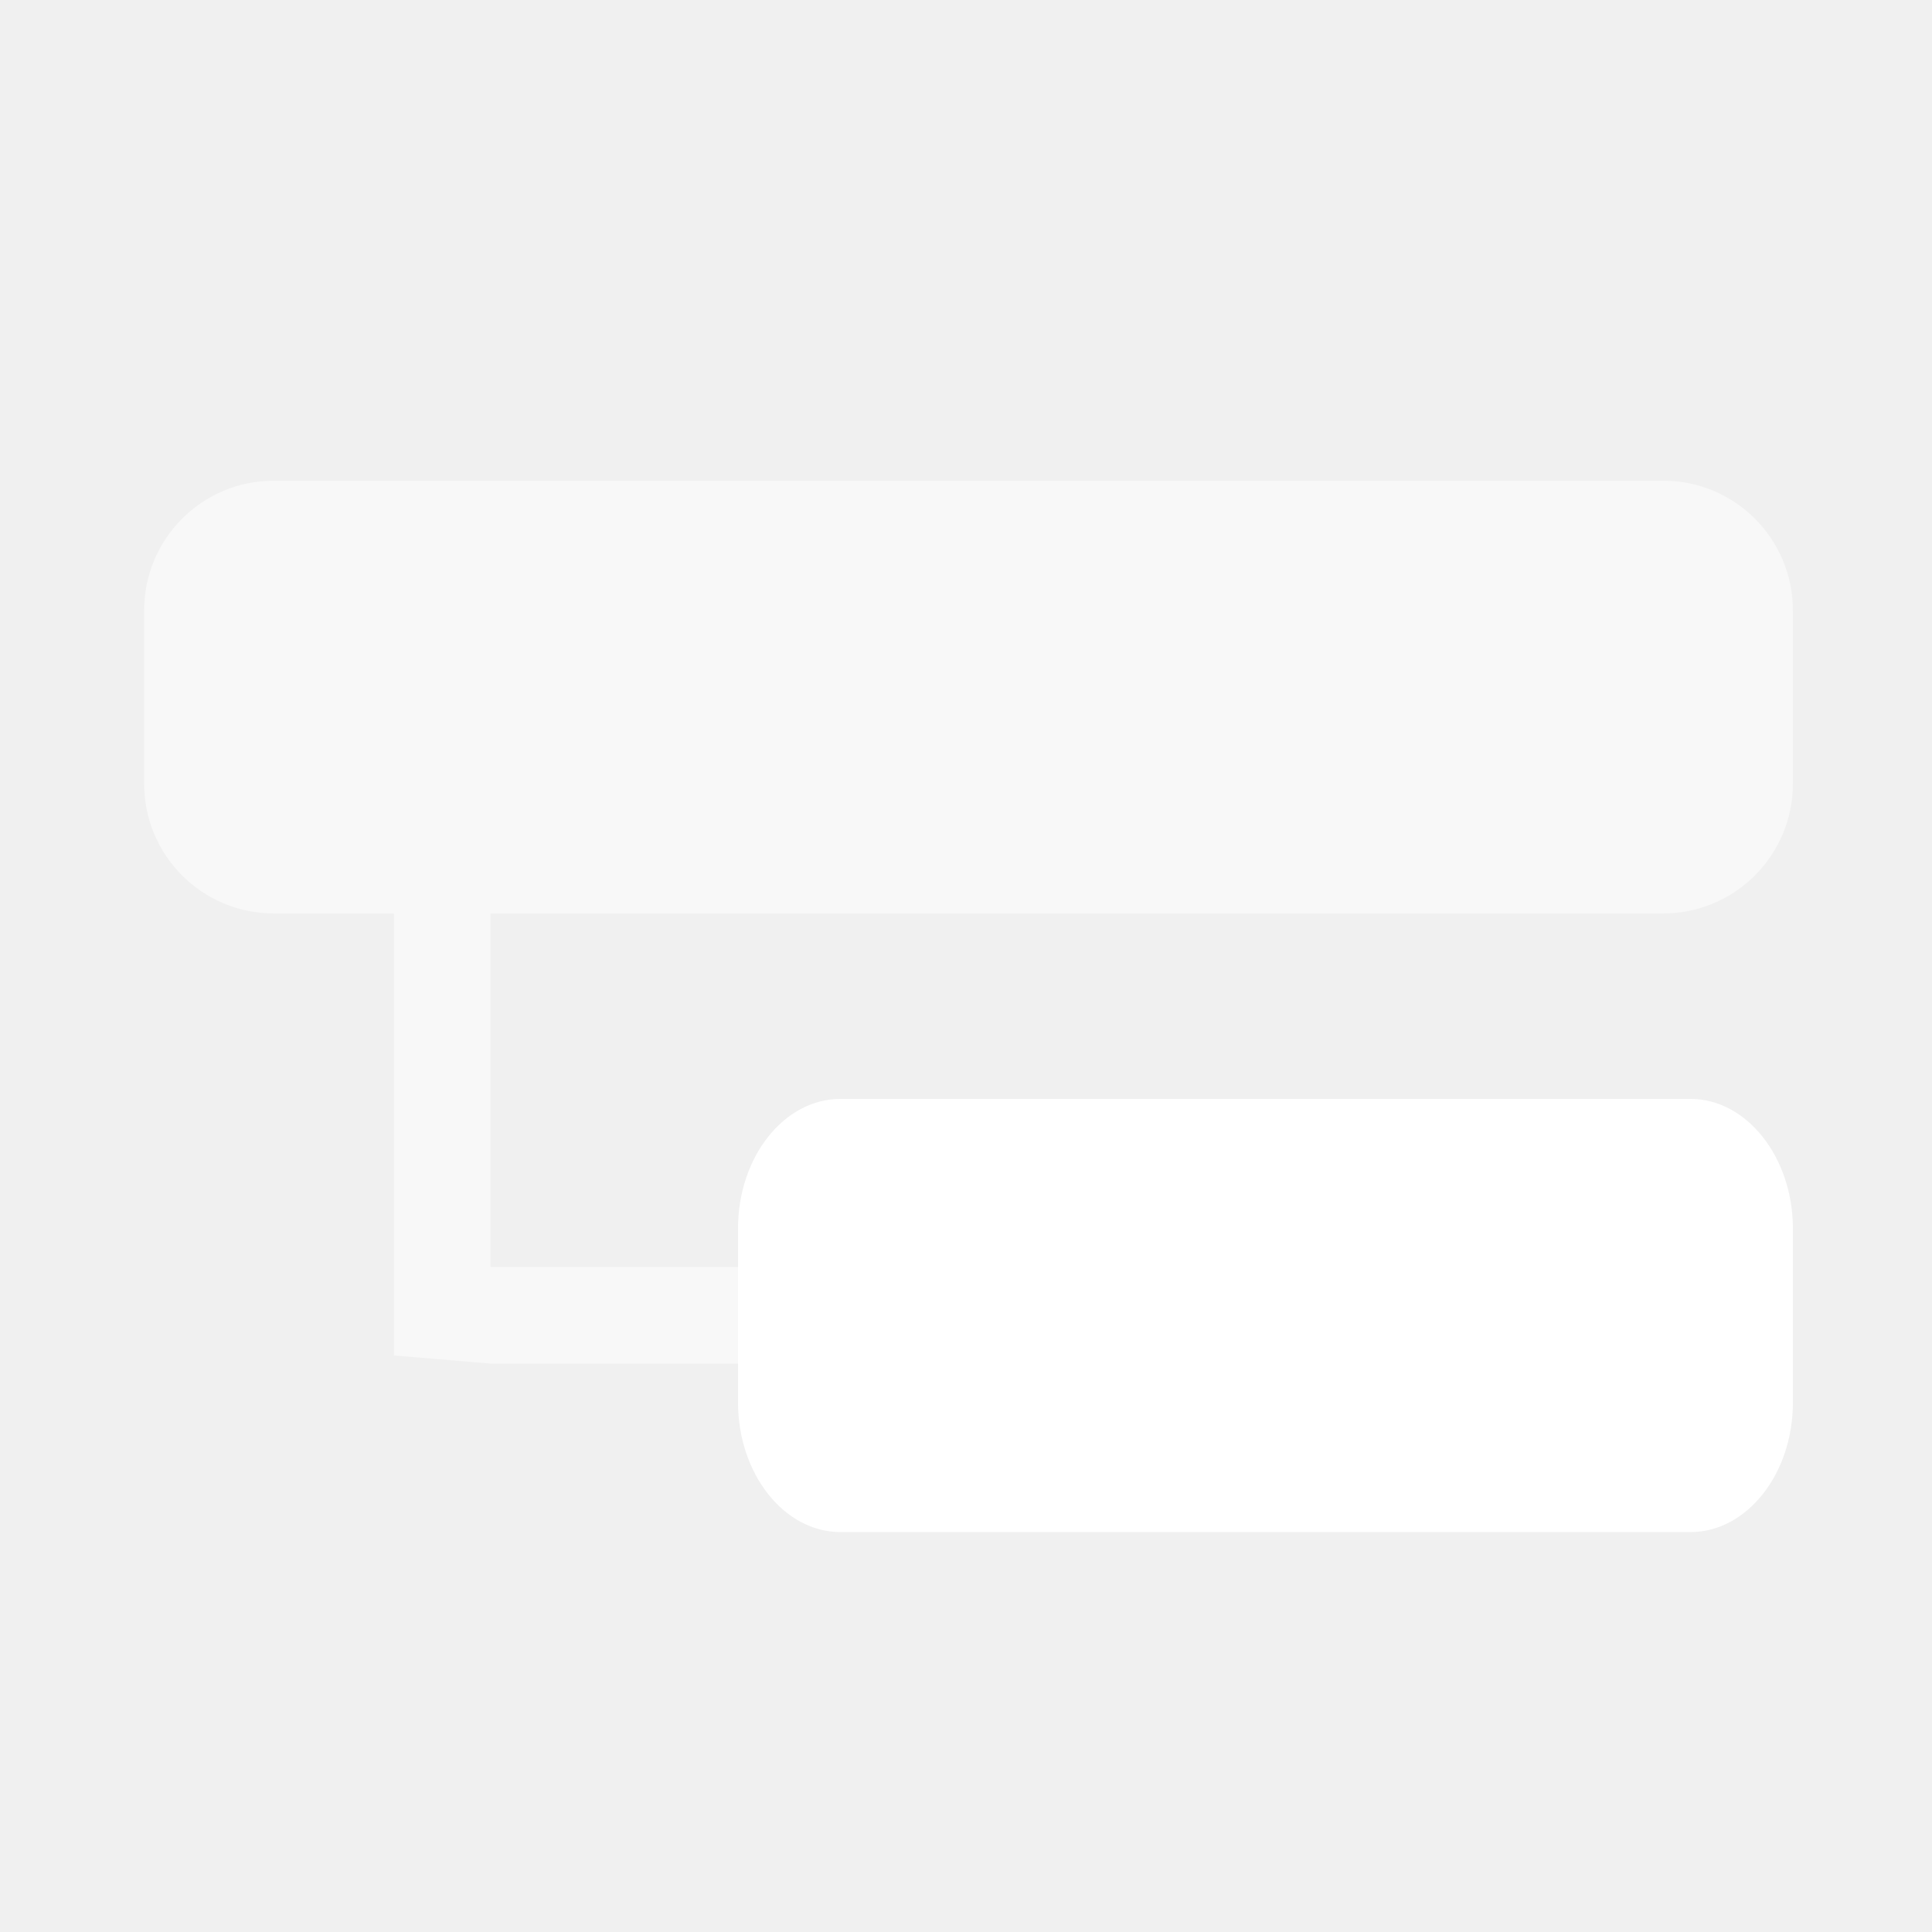
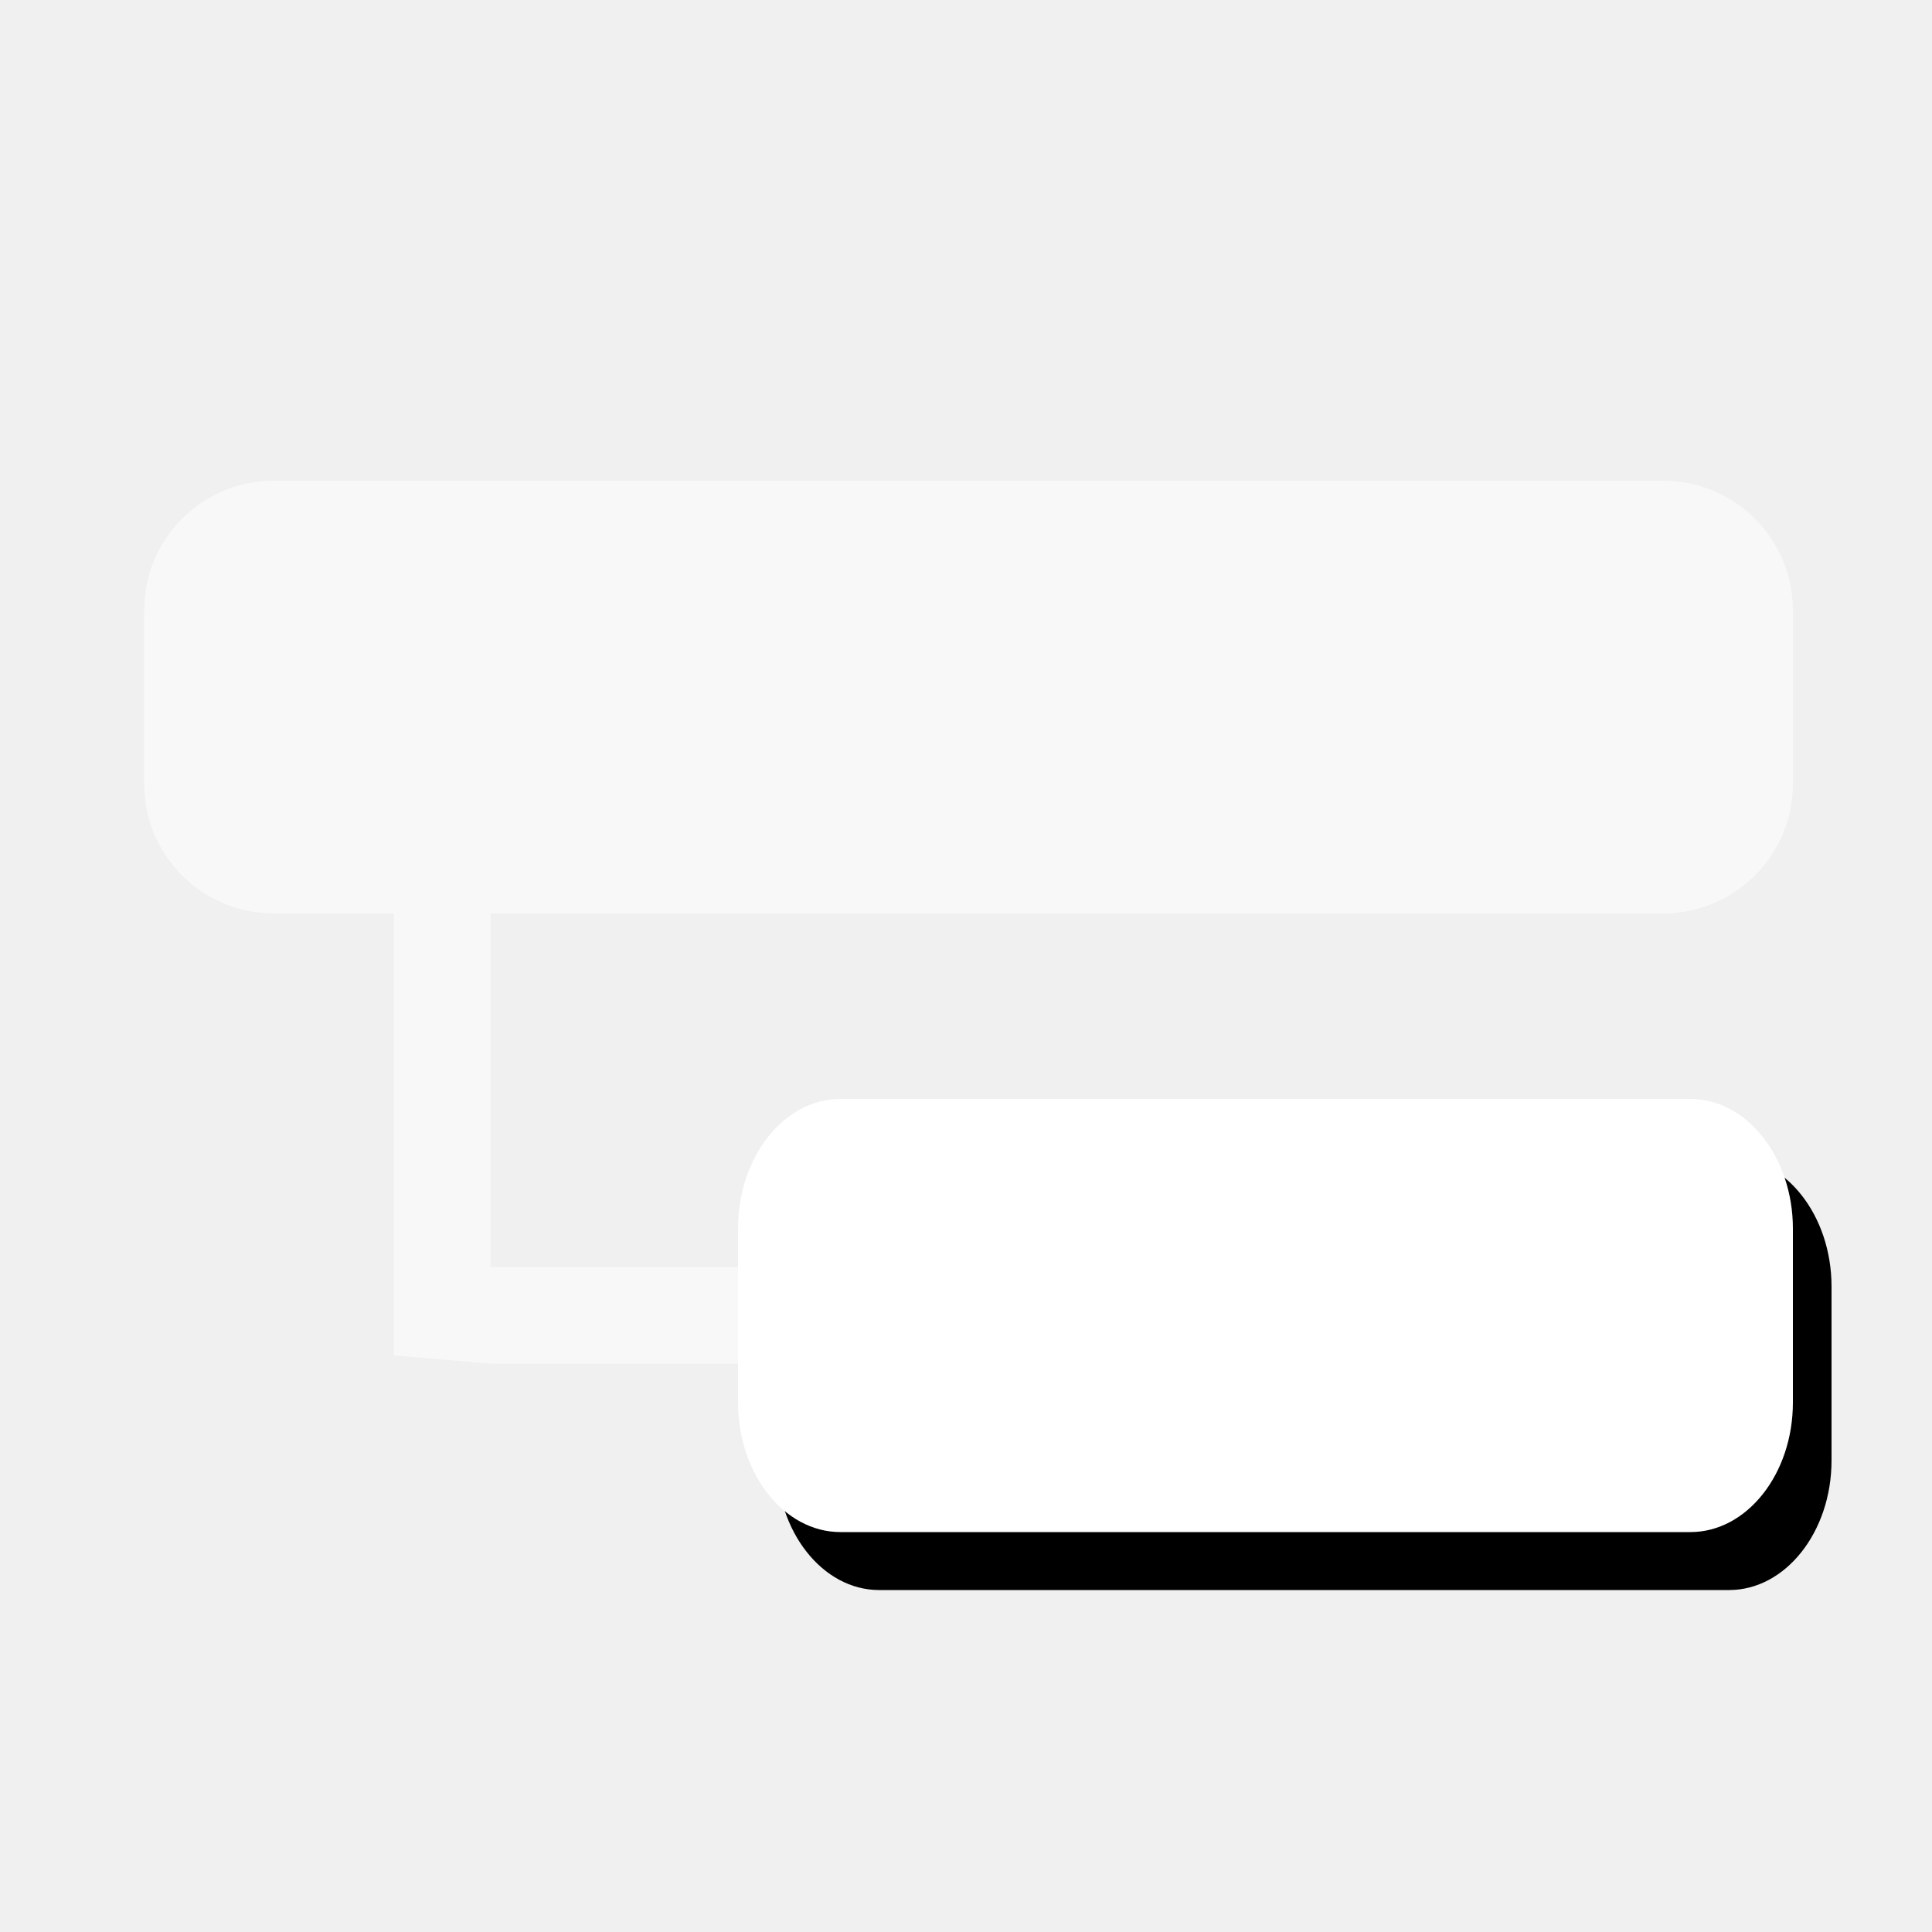
<svg xmlns="http://www.w3.org/2000/svg" id="icons" viewBox="0 0 100 100">
  <defs>
    <style>.cls-1,.cls-2{fill:#fff;}.cls-1{opacity:0.5;}</style>
  </defs>
+   <path d="M89.5,59.88h-44c-2.92,0-5.3,3-5.3,6.71v9c0,3.69,2.38,6.71,5.3,6.71h44c2.91,0,5.3-3,5.3-6.71v-9C94.8,62.9,92.41,59.88,89.5,59.88Z" />
  <rect class="cls-1" x="7.46" y="24.88" width="85.34" height="22.4" rx="6.71" />
  <path class="cls-2" d="M87.5,56.88h-44c-2.92,0-5.3,3-5.3,6.71v9c0,3.69,2.38,6.71,5.3,6.71h44c2.91,0,5.3-3,5.3-6.71v-9C92.8,59.9,90.41,56.88,87.5,56.88Z" />
  <polygon class="cls-1" points="25.39 70.58 50.13 70.58 50.13 65.58 25.39 65.58 25.39 47.28 20.39 47.28 20.39 70.16 25.39 70.58" />
</svg>
